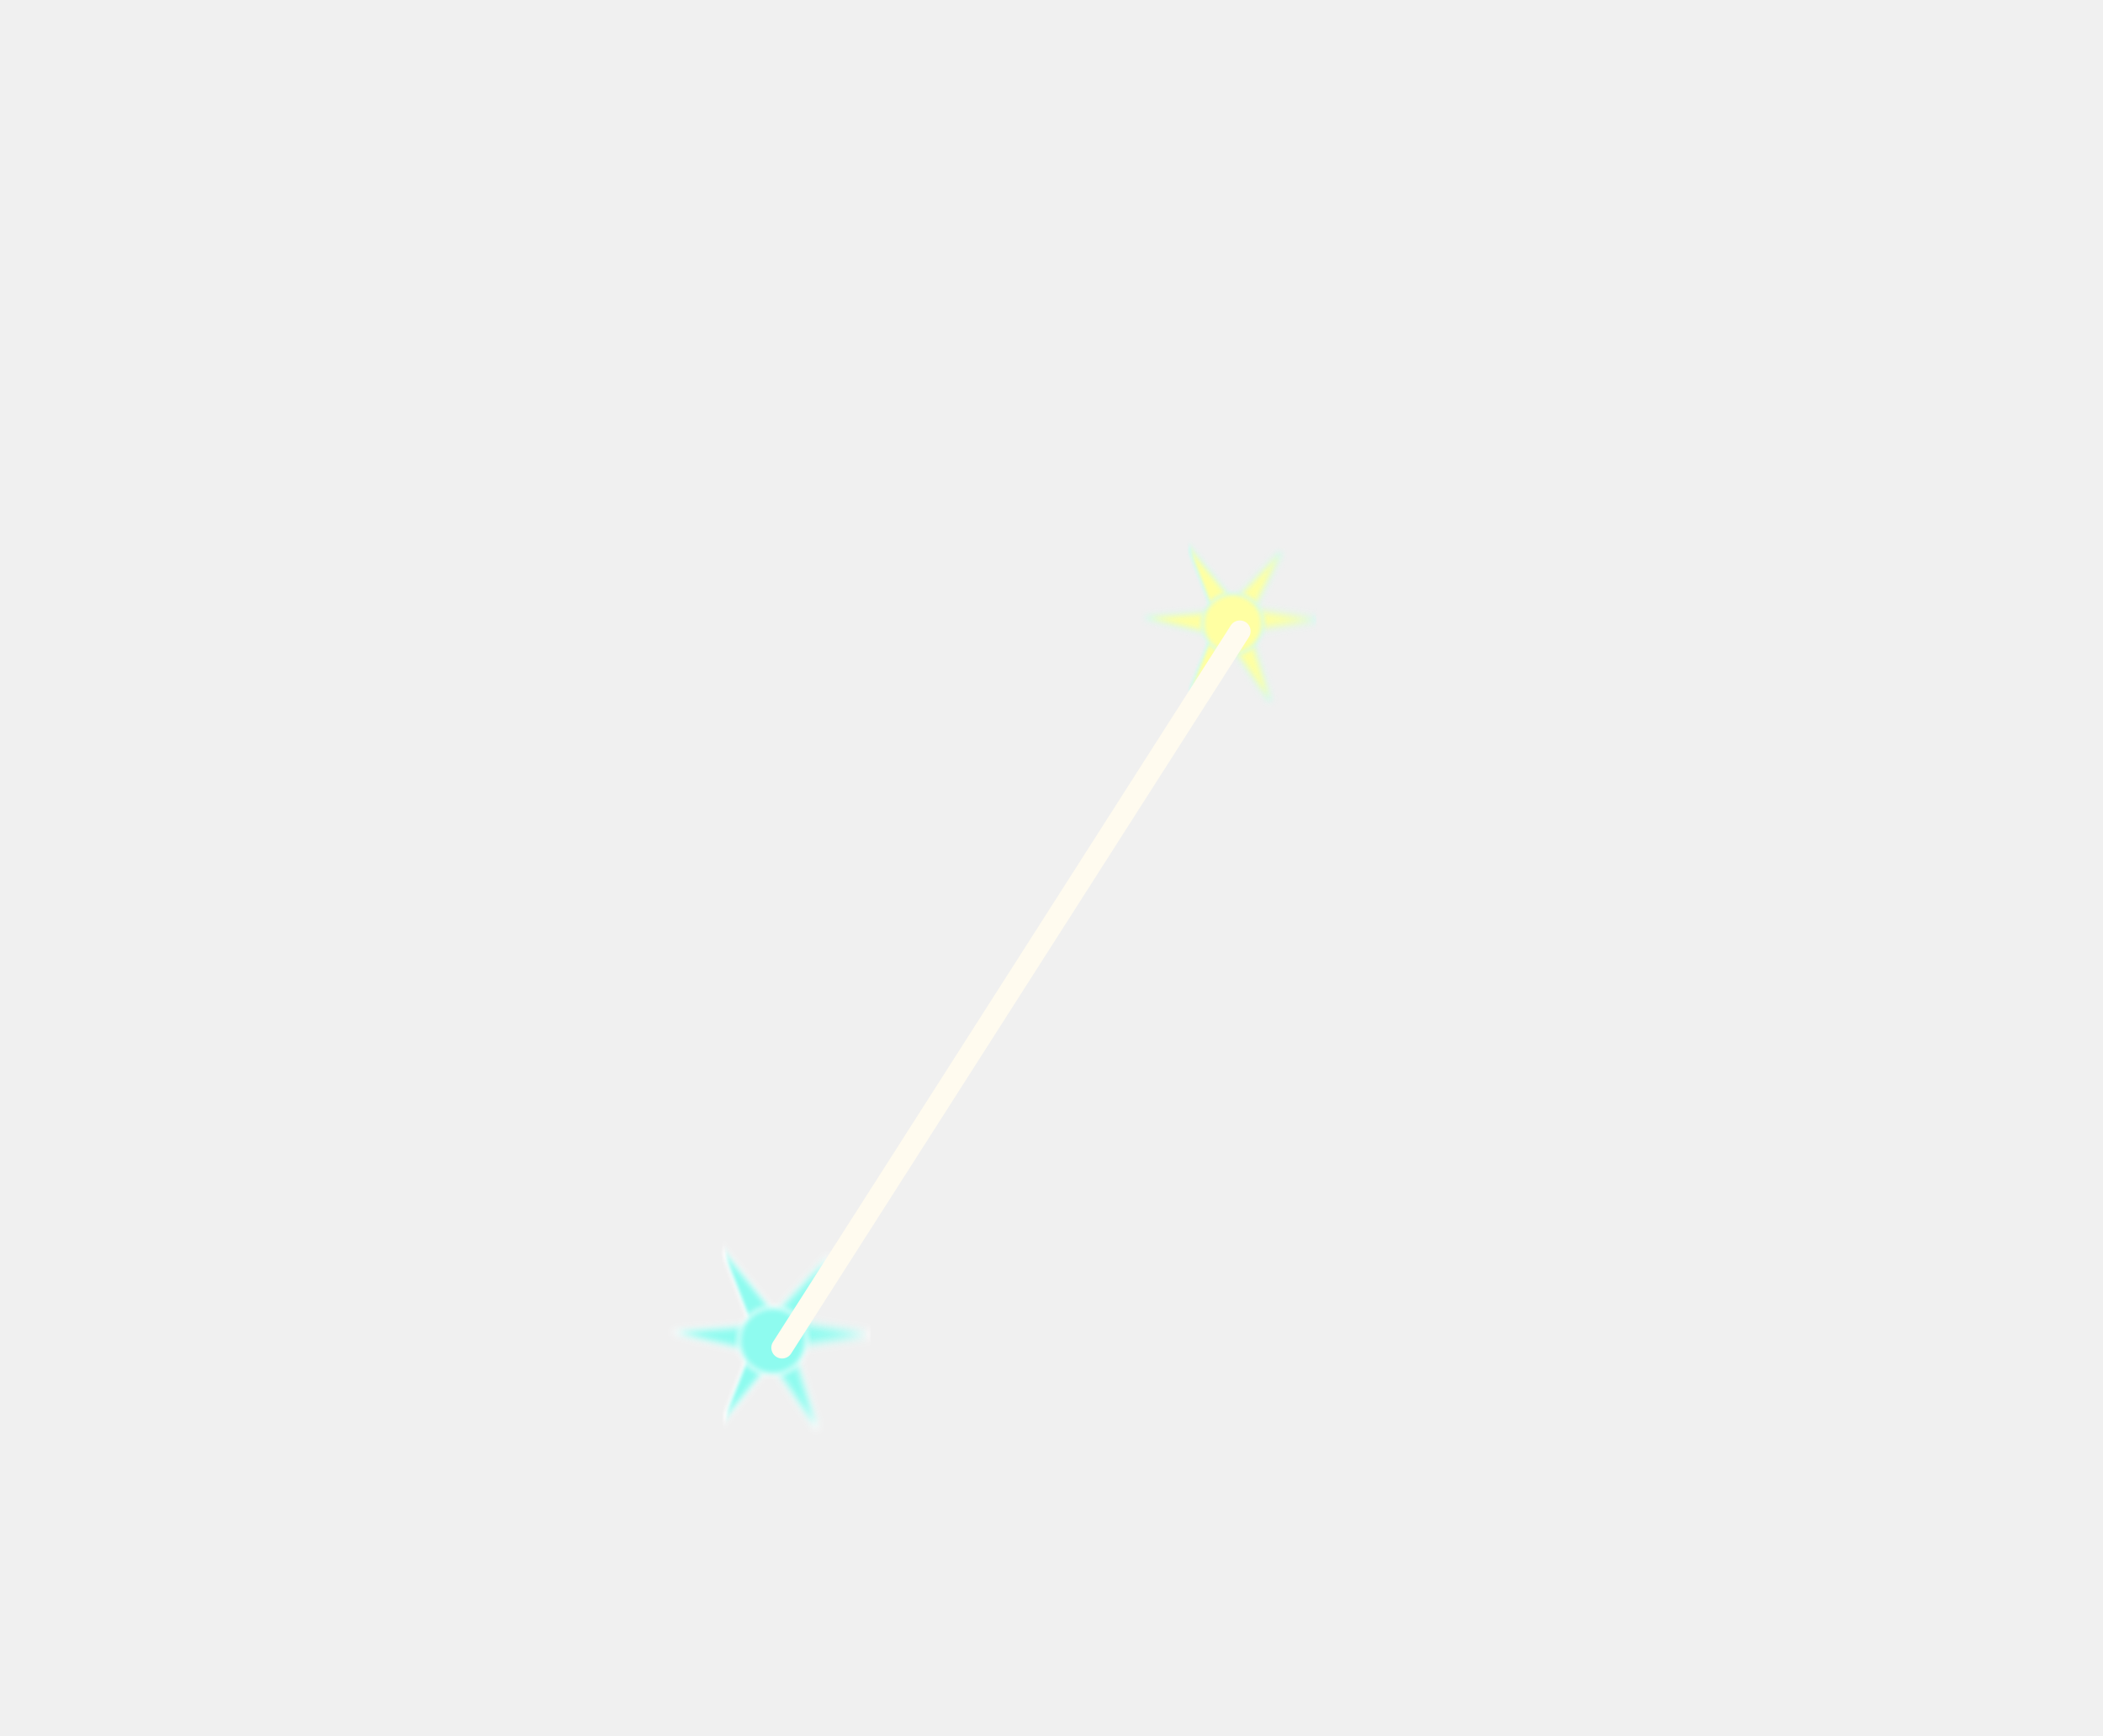
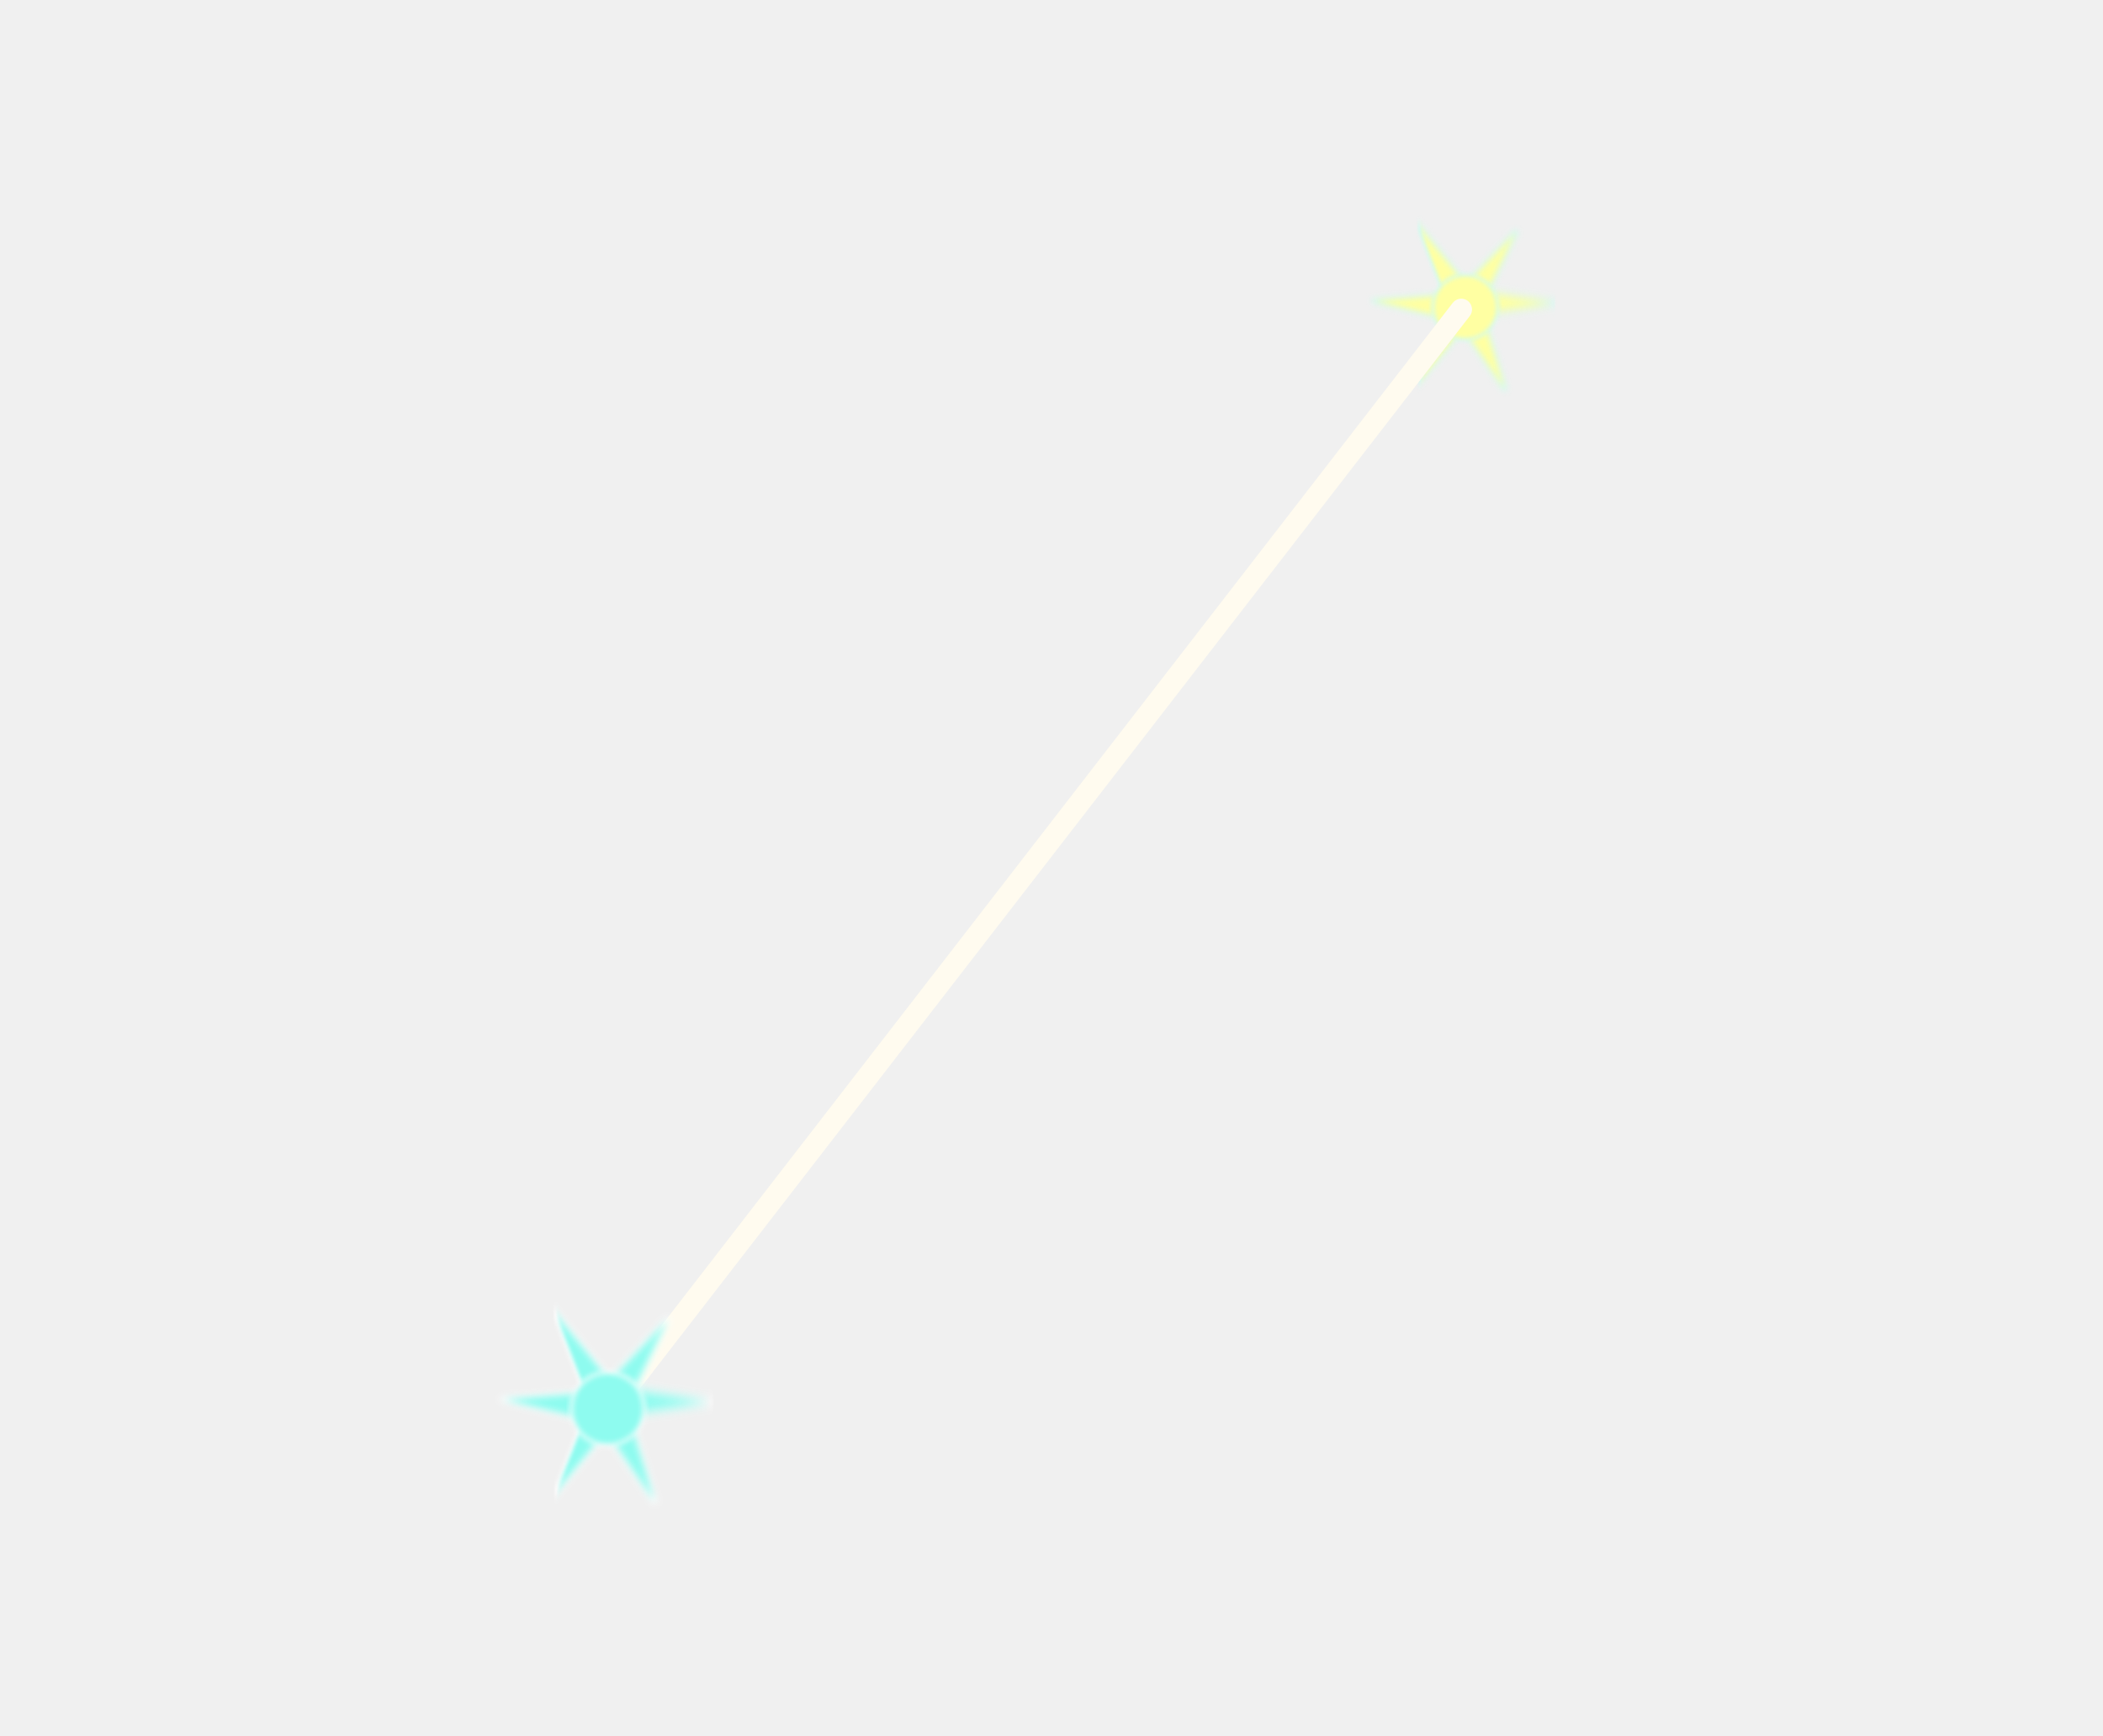
- <svg xmlns="http://www.w3.org/2000/svg" id="svg3938" version="1.1" viewBox="0 0 104.167 85.99" height="325" width="393.701">
+ <svg xmlns="http://www.w3.org/2000/svg" width="393.701" height="325" viewBox="0 0 104.167 85.99" version="1.1" id="svg3938">
  <defs id="defs3932">
-     <filter style="color-interpolation-filters:sRGB" id="filter5876-4-2-3" x="-0.055" width="1.109" y="-0.049" height="1.098">
-       <feGaussianBlur stdDeviation="0.389" id="feGaussianBlur5878-2-5-5" />
+     <filter height="1.098" y="-0.049" width="1.109" x="-0.055" id="filter5876-4-2-3" style="color-interpolation-filters:sRGB">
+       <feGaussianBlur id="feGaussianBlur5878-2-5-5" stdDeviation="0.389" />
    </filter>
-     <filter style="color-interpolation-filters:sRGB" id="filter5880-2-3-8" x="-0.058" width="1.116" y="-0.05" height="1.101">
-       <feGaussianBlur stdDeviation="0.399" id="feGaussianBlur5882-9-3-2" />
+     <filter height="1.101" y="-0.05" width="1.116" x="-0.058" id="filter5880-2-3-8" style="color-interpolation-filters:sRGB">
+       <feGaussianBlur id="feGaussianBlur5882-9-3-2" stdDeviation="0.399" />
    </filter>
-     <filter style="color-interpolation-filters:sRGB" id="filter5884-6-6-5" x="-0.092" width="1.185" y="-0.092" height="1.185">
-       <feGaussianBlur stdDeviation="0.389" id="feGaussianBlur5886-7-6-2" />
+     <filter height="1.185" y="-0.092" width="1.185" x="-0.092" id="filter5884-6-6-5" style="color-interpolation-filters:sRGB">
+       <feGaussianBlur id="feGaussianBlur5886-7-6-2" stdDeviation="0.389" />
    </filter>
-     <filter height="1.098" y="-0.049" width="1.109" x="-0.055" id="filter5876-5-2" style="color-interpolation-filters:sRGB">
-       <feGaussianBlur id="feGaussianBlur5878-3-2" stdDeviation="0.389" />
+     <filter style="color-interpolation-filters:sRGB" id="filter5876-5-2" x="-0.055" width="1.109" y="-0.049" height="1.098">
+       <feGaussianBlur stdDeviation="0.389" id="feGaussianBlur5878-3-2" />
    </filter>
-     <filter height="1.101" y="-0.05" width="1.116" x="-0.058" id="filter5880-22-7" style="color-interpolation-filters:sRGB">
-       <feGaussianBlur id="feGaussianBlur5882-2-6" stdDeviation="0.399" />
+     <filter style="color-interpolation-filters:sRGB" id="filter5880-22-7" x="-0.058" width="1.116" y="-0.05" height="1.101">
+       <feGaussianBlur stdDeviation="0.399" id="feGaussianBlur5882-2-6" />
    </filter>
-     <filter height="1.185" y="-0.092" width="1.185" x="-0.092" id="filter5884-0-9" style="color-interpolation-filters:sRGB">
-       <feGaussianBlur id="feGaussianBlur5886-1-7" stdDeviation="0.389" />
+     <filter style="color-interpolation-filters:sRGB" id="filter5884-0-9" x="-0.092" width="1.185" y="-0.092" height="1.185">
+       <feGaussianBlur stdDeviation="0.389" id="feGaussianBlur5886-1-7" />
    </filter>
  </defs>
  <g id="layer1" />
  <g id="layer2">
-     <g style="stroke-width:1.017" id="g6092-0" transform="matrix(0.982549,0,0,0.9844935,-84.08212,0.7189869)">
-       <path transform="matrix(0.4499602,0,0,0.4473463,81.14593,46.08954)" d="m 101.295,55.859 -5.665,-8.266 -10.115,-2.401 9.992,-0.773 7.137,-7.559 -4.326,9.04 z" id="path4835-7-7-0" style="fill:#8efbef;fill-opacity:1;stroke:#ffffff;stroke-width:0.601;stroke-linecap:round;stroke-linejoin:round;stroke-miterlimit:4;stroke-dasharray:none;stroke-opacity:1;paint-order:stroke fill markers;filter:url(#filter5876-4-2-3)" />
-       <path transform="matrix(0.2472567,0.3603435,-0.3624629,0.2458298,117.1707,18.9995)" style="fill:#8efbef;fill-opacity:1;stroke:#ffffff;stroke-width:0.616;stroke-linecap:round;stroke-linejoin:round;stroke-miterlimit:4;stroke-dasharray:none;stroke-opacity:1;paint-order:stroke fill markers;filter:url(#filter5880-2-3-8)" id="path4835-9-9-8-5" d="m 104.106,57.339 -5.665,-8.266 -10.115,-2.401 9.992,-0.773 7.137,-7.559 -4.326,9.04 z" />
-       <circle transform="matrix(0.3246657,0,0,0.3227156,93.1813,51.89948)" r="5.052" cy="45.996" cx="96.549" id="path4876-3-2-6" style="fill:#8efbef;fill-opacity:1;stroke:#ffffff;stroke-width:0.832;stroke-linecap:round;stroke-linejoin:round;stroke-miterlimit:4;stroke-dasharray:none;stroke-opacity:1;paint-order:stroke fill markers;filter:url(#filter5884-6-6-5)" />
-     </g>
-     <g style="stroke-width:2.129" transform="matrix(0.4703909,0,0,0.4688383,3.274212,-11.08421)" id="g6274-3">
-       <g style="stroke-width:2.129" id="g6294-9" transform="translate(67.16093,40.87951)">
-         <path transform="matrix(0.8081012,0,0,0.8070802,-22.32544,11.57364)" d="m 101.295,55.859 -5.665,-8.266 -10.115,-2.401 9.992,-0.773 7.137,-7.559 -4.326,9.04 z" id="path4835-2-6" style="fill:#ffffa2;fill-opacity:1;stroke:#d2fbef;stroke-width:0.699;stroke-linecap:round;stroke-linejoin:round;stroke-miterlimit:4;stroke-dasharray:none;stroke-opacity:1;paint-order:stroke fill markers;filter:url(#filter5876-5-2)" />
-         <path transform="matrix(0.4440581,0.6501141,-0.6509615,0.443514,42.37293,-37.30089)" style="fill:#ffffa2;fill-opacity:1;stroke:#d2fbef;stroke-width:0.717;stroke-linecap:round;stroke-linejoin:round;stroke-miterlimit:4;stroke-dasharray:none;stroke-opacity:1;paint-order:stroke fill markers;filter:url(#filter5880-22-7)" id="path4835-9-5-9" d="m 104.106,57.339 -5.665,-8.266 -10.115,-2.401 9.992,-0.773 7.137,-7.559 -4.326,9.04 z" />
-         <circle transform="matrix(0.6012705,0,0,0.6004899,-2.362331,21.05021)" r="5.052" cy="45.996" cx="96.549" id="path4876-36-1" style="fill:#ffffa2;fill-opacity:1;stroke:#d2fbef;stroke-width:0.939;stroke-linecap:round;stroke-linejoin:round;stroke-miterlimit:4;stroke-dasharray:none;stroke-opacity:1;paint-order:stroke fill markers;filter:url(#filter5884-0-9)" />
+     <g id="g6274-3" transform="matrix(0.5070859,0,0,0.5050649,10.28376,-30.00938)" style="stroke-width:1.976">
+       <g transform="translate(67.16093,40.87951)" id="g6294-9" style="stroke-width:1.976">
+         <path style="fill:#ffffa2;fill-opacity:1;stroke:#d2fbef;stroke-width:0.648;stroke-linecap:round;stroke-linejoin:round;stroke-miterlimit:4;stroke-dasharray:none;stroke-opacity:1;paint-order:stroke fill markers;filter:url(#filter5876-5-2)" id="path4835-2-6" d="m 101.295,55.859 -5.665,-8.266 -10.115,-2.401 9.992,-0.773 7.137,-7.559 -4.326,9.04 z" transform="matrix(0.8081012,0,0,0.8070802,-22.32544,11.57364)" />
+         <path d="m 104.106,57.339 -5.665,-8.266 -10.115,-2.401 9.992,-0.773 7.137,-7.559 -4.326,9.04 z" id="path4835-9-5-9" style="fill:#ffffa2;fill-opacity:1;stroke:#d2fbef;stroke-width:0.665;stroke-linecap:round;stroke-linejoin:round;stroke-miterlimit:4;stroke-dasharray:none;stroke-opacity:1;paint-order:stroke fill markers;filter:url(#filter5880-22-7)" transform="matrix(0.4440581,0.6501141,-0.6509615,0.443514,42.37293,-37.30089)" />
+         <circle style="fill:#ffffa2;fill-opacity:1;stroke:#d2fbef;stroke-width:0.871;stroke-linecap:round;stroke-linejoin:round;stroke-miterlimit:4;stroke-dasharray:none;stroke-opacity:1;paint-order:stroke fill markers;filter:url(#filter5884-0-9)" id="path4876-36-1" cx="96.549" cy="45.996" r="5.052" transform="matrix(0.6012705,0,0,0.6004899,-2.362331,21.05021)" />
      </g>
    </g>
-     <path id="path855" d="M 38.738,66.766 61.414,31.269" style="fill:none;stroke:#fffbef;stroke-width:1.065;stroke-linecap:round;stroke-linejoin:round;paint-order:stroke fill markers" />
+     <path id="path853" d="M 29.727,70.467 72.38,15.33" style="fill:none;stroke:#fffbef;stroke-width:1.065;stroke-linecap:round;stroke-linejoin:round;paint-order:stroke fill markers" />
+     <g transform="matrix(1.059197,0,0,1.060564,-101.7991,-0.9938762)" id="g6092-0" style="stroke-width:0.943">
+       <path style="fill:#8efbef;fill-opacity:1;stroke:#ffffff;stroke-width:0.557;stroke-linecap:round;stroke-linejoin:round;stroke-miterlimit:4;stroke-dasharray:none;stroke-opacity:1;paint-order:stroke fill markers;filter:url(#filter5876-4-2-3)" id="path4835-7-7-0" d="m 101.295,55.859 -5.665,-8.266 -10.115,-2.401 9.992,-0.773 7.137,-7.559 -4.326,9.04 z" transform="matrix(0.4499602,0,0,0.4473463,81.14593,46.08954)" />
+       <path d="m 104.106,57.339 -5.665,-8.266 -10.115,-2.401 9.992,-0.773 7.137,-7.559 -4.326,9.04 z" id="path4835-9-9-8-5" style="fill:#8efbef;fill-opacity:1;stroke:#ffffff;stroke-width:0.572;stroke-linecap:round;stroke-linejoin:round;stroke-miterlimit:4;stroke-dasharray:none;stroke-opacity:1;paint-order:stroke fill markers;filter:url(#filter5880-2-3-8)" transform="matrix(0.2472567,0.3603435,-0.3624629,0.2458298,117.1707,18.9995)" />
+       <circle style="fill:#8efbef;fill-opacity:1;stroke:#ffffff;stroke-width:0.772;stroke-linecap:round;stroke-linejoin:round;stroke-miterlimit:4;stroke-dasharray:none;stroke-opacity:1;paint-order:stroke fill markers;filter:url(#filter5884-6-6-5)" id="path4876-3-2-6" cx="96.549" cy="45.996" r="5.052" transform="matrix(0.3246657,0,0,0.3227156,93.1813,51.89948)" />
+     </g>
  </g>
</svg>
